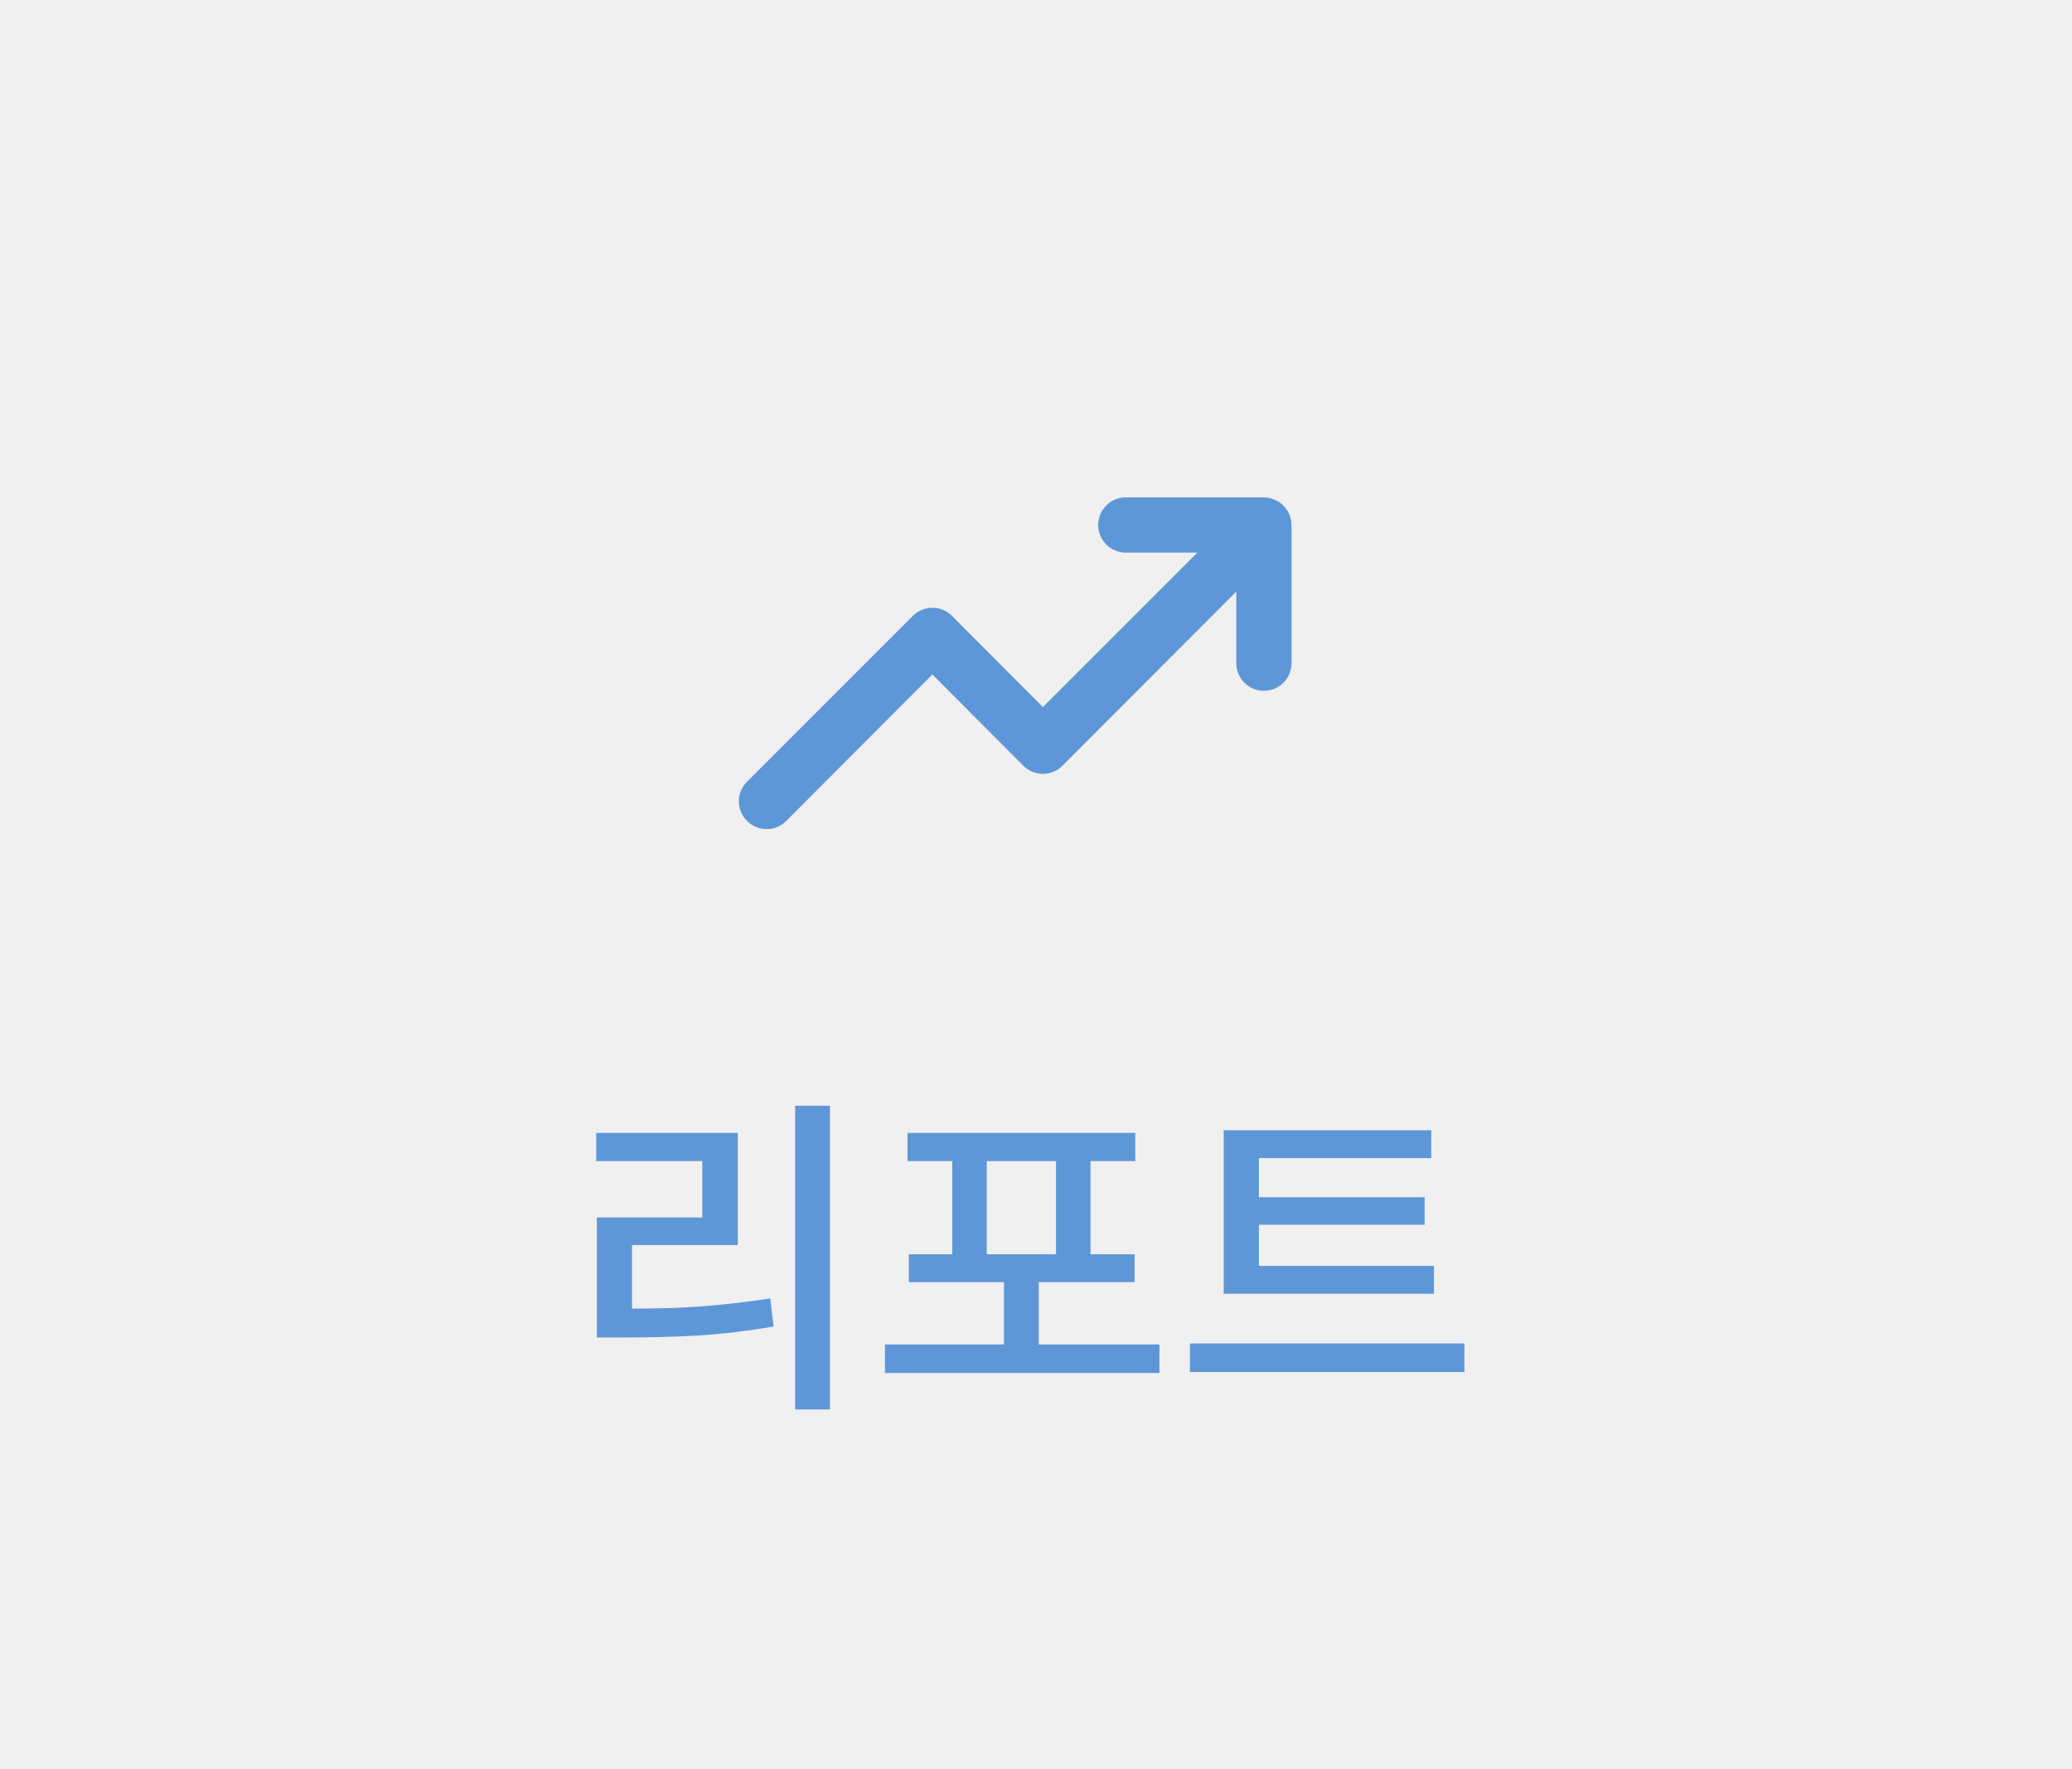
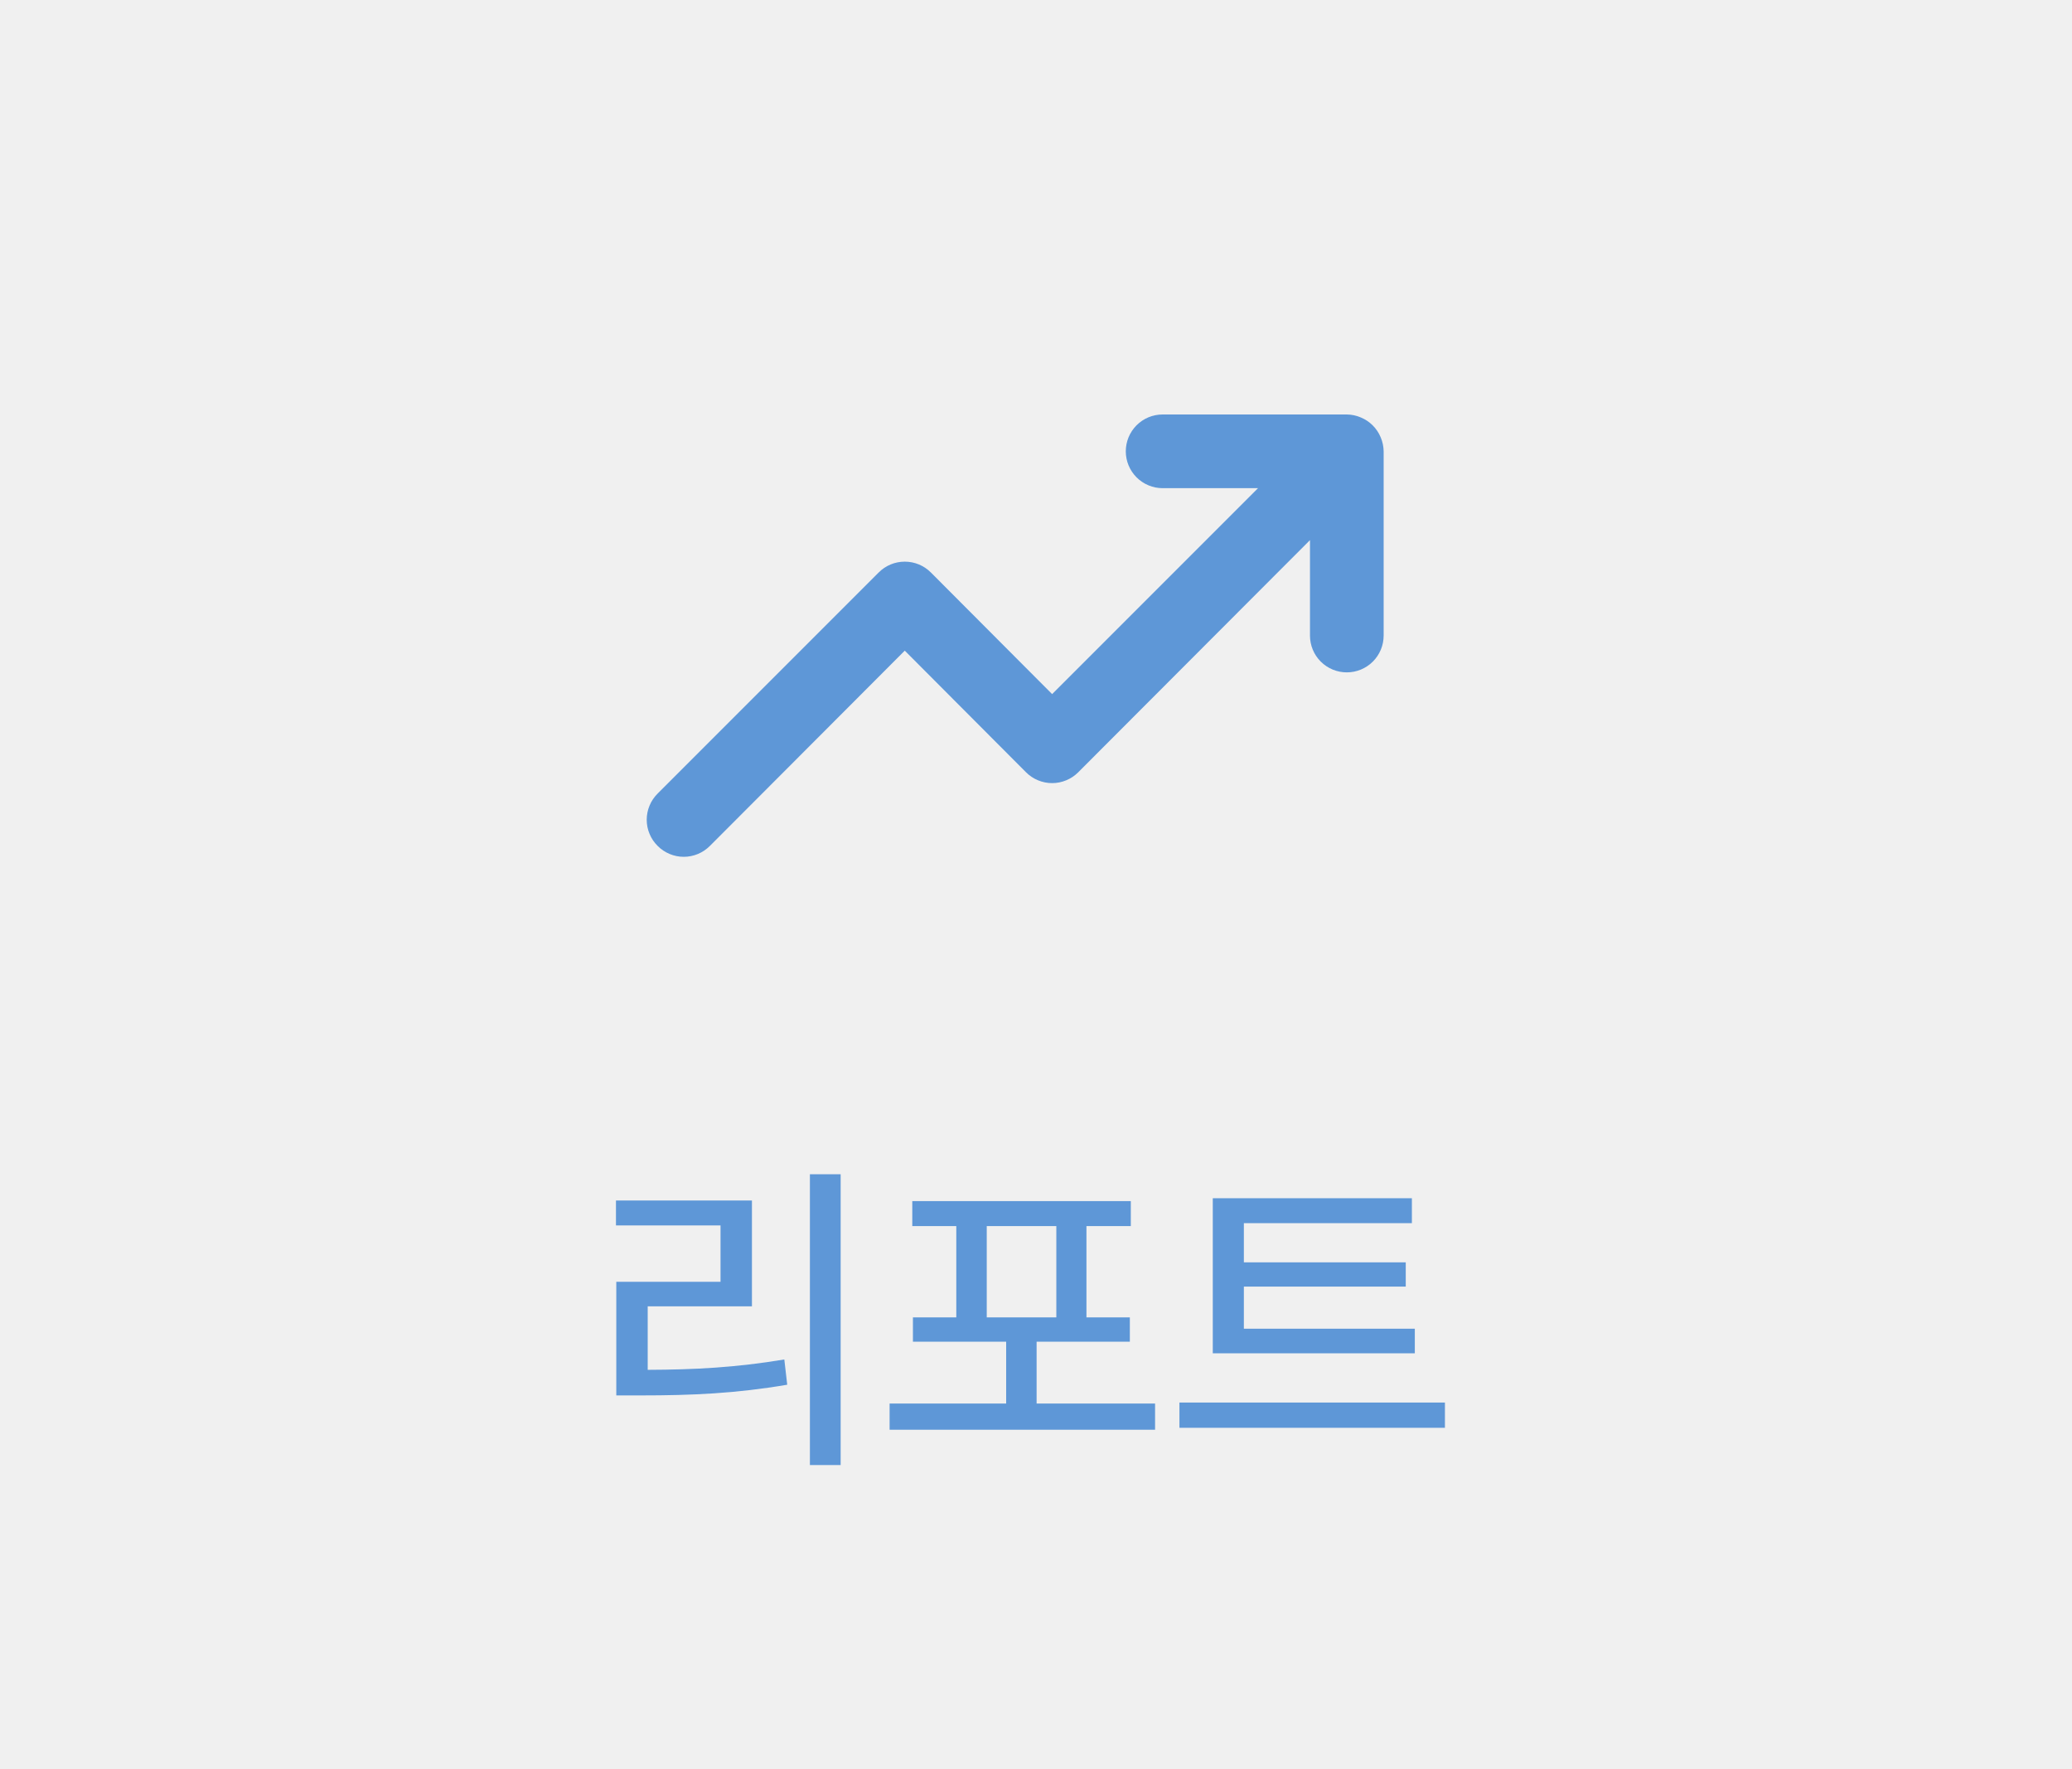
<svg xmlns="http://www.w3.org/2000/svg" width="75" height="64" viewBox="0 0 75 64" fill="none">
  <g clip-path="url(#clip0_344_15124)">
-     <path d="M46.67 18.62C46.569 18.376 46.374 18.181 46.13 18.08C46.01 18.029 45.881 18.002 45.75 18H40.75C40.485 18 40.23 18.105 40.043 18.293C39.855 18.48 39.75 18.735 39.75 19C39.75 19.265 39.855 19.52 40.043 19.707C40.23 19.895 40.485 20 40.75 20H43.34L37.75 25.59L34.46 22.29C34.367 22.196 34.256 22.122 34.135 22.071C34.013 22.02 33.882 21.994 33.75 21.994C33.618 21.994 33.487 22.02 33.365 22.071C33.243 22.122 33.133 22.196 33.04 22.29L27.04 28.29C26.946 28.383 26.872 28.494 26.821 28.615C26.77 28.737 26.744 28.868 26.744 29C26.744 29.132 26.77 29.263 26.821 29.385C26.872 29.506 26.946 29.617 27.04 29.71C27.133 29.804 27.244 29.878 27.365 29.929C27.487 29.98 27.618 30.006 27.75 30.006C27.882 30.006 28.013 29.98 28.134 29.929C28.256 29.878 28.367 29.804 28.46 29.71L33.75 24.41L37.04 27.71C37.133 27.804 37.243 27.878 37.365 27.929C37.487 27.98 37.618 28.006 37.75 28.006C37.882 28.006 38.013 27.98 38.135 27.929C38.256 27.878 38.367 27.804 38.46 27.71L44.75 21.41V24C44.75 24.265 44.855 24.52 45.043 24.707C45.23 24.895 45.485 25 45.75 25C46.015 25 46.27 24.895 46.457 24.707C46.645 24.52 46.75 24.265 46.75 24V19C46.748 18.869 46.721 18.74 46.67 18.62Z" fill="#5E97D7" />
+     <path d="M49.977 15.827C49.842 15.501 49.583 15.242 49.257 15.107C49.097 15.038 48.925 15.002 48.75 15H42.084C41.73 15 41.391 15.14 41.141 15.39C40.891 15.641 40.75 15.98 40.75 16.333C40.75 16.687 40.891 17.026 41.141 17.276C41.391 17.526 41.73 17.667 42.084 17.667H45.537L38.084 25.12L33.697 20.72C33.573 20.595 33.425 20.496 33.263 20.428C33.1 20.36 32.926 20.326 32.75 20.326C32.574 20.326 32.4 20.36 32.237 20.428C32.075 20.496 31.927 20.595 31.804 20.72L23.804 28.72C23.679 28.844 23.579 28.991 23.512 29.154C23.444 29.316 23.409 29.491 23.409 29.667C23.409 29.843 23.444 30.017 23.512 30.179C23.579 30.342 23.679 30.489 23.804 30.613C23.927 30.738 24.075 30.837 24.238 30.905C24.4 30.973 24.574 31.008 24.75 31.008C24.926 31.008 25.101 30.973 25.263 30.905C25.425 30.837 25.573 30.738 25.697 30.613L32.75 23.547L37.137 27.947C37.261 28.072 37.408 28.171 37.571 28.238C37.733 28.306 37.908 28.341 38.084 28.341C38.26 28.341 38.434 28.306 38.596 28.238C38.759 28.171 38.906 28.072 39.03 27.947L47.417 19.547V23C47.417 23.354 47.557 23.693 47.807 23.943C48.057 24.193 48.397 24.333 48.75 24.333C49.104 24.333 49.443 24.193 49.693 23.943C49.943 23.693 50.084 23.354 50.084 23V16.333C50.081 16.159 50.045 15.987 49.977 15.827Z" fill="#5E97D7" />
  </g>
-   <path d="M28.781 40.016H30.041V51.008H28.781V40.016ZM21.605 47.36H22.541C23.173 47.36 23.777 47.352 24.353 47.336C24.937 47.312 25.517 47.272 26.093 47.216C26.669 47.16 27.265 47.084 27.881 46.988L28.001 48.008C27.057 48.168 26.153 48.276 25.289 48.332C24.425 48.38 23.509 48.404 22.541 48.404H21.605V47.36ZM21.581 41H26.705V45.056H22.877V47.756H21.605V44.06H25.421V42.02H21.581V41ZM32.032 48.656H41.968V49.688H32.032V48.656ZM36.34 45.968H37.6V49.112H36.34V45.968ZM32.849 41H41.093V42.02H32.849V41ZM32.897 45.392H41.069V46.4H32.897V45.392ZM34.468 41.828H35.717V45.536H34.468V41.828ZM38.224 41.828H39.472V45.536H38.224V41.828ZM44.295 45.812H51.904V46.82H44.295V45.812ZM43.072 48.62H53.008V49.652H43.072V48.62ZM44.295 40.904H51.807V41.912H45.568V46.112H44.295V40.904ZM45.184 43.328H51.568V44.324H45.184V43.328Z" fill="#5E97D7" />
+   <path d="M30.429 42.496V53.02H29.316V42.496H30.429ZM27.218 43.445V47.277H23.445V49.574C25.144 49.568 26.632 49.492 28.39 49.199L28.495 50.113C26.632 50.43 25.05 50.5 23.198 50.5H22.308V46.387H26.081V44.348H22.296V43.445H27.218ZM41.81 50.793V51.742H32.201V50.793H36.42V48.555H33.045V47.676H34.615V44.371H33.022V43.469H40.932V44.371H39.326V47.676H40.897V48.555H37.522V50.793H41.81ZM35.717 47.676H38.236V44.371H35.717V47.676ZM51.212 48.086V48.977H43.899V43.363H51.106V44.266H45.024V45.684H50.884V46.562H45.024V48.086H51.212ZM52.302 50.758V51.672H42.692V50.758H52.302Z" fill="#5E97D7" />
  <defs>
    <clipPath id="clip0_344_15124">
-       <rect width="24" height="24" fill="white" transform="translate(25 12)" />
+       <rect width="32" height="32" fill="white" transform="translate(21 7)" />
    </clipPath>
  </defs>
</svg>
